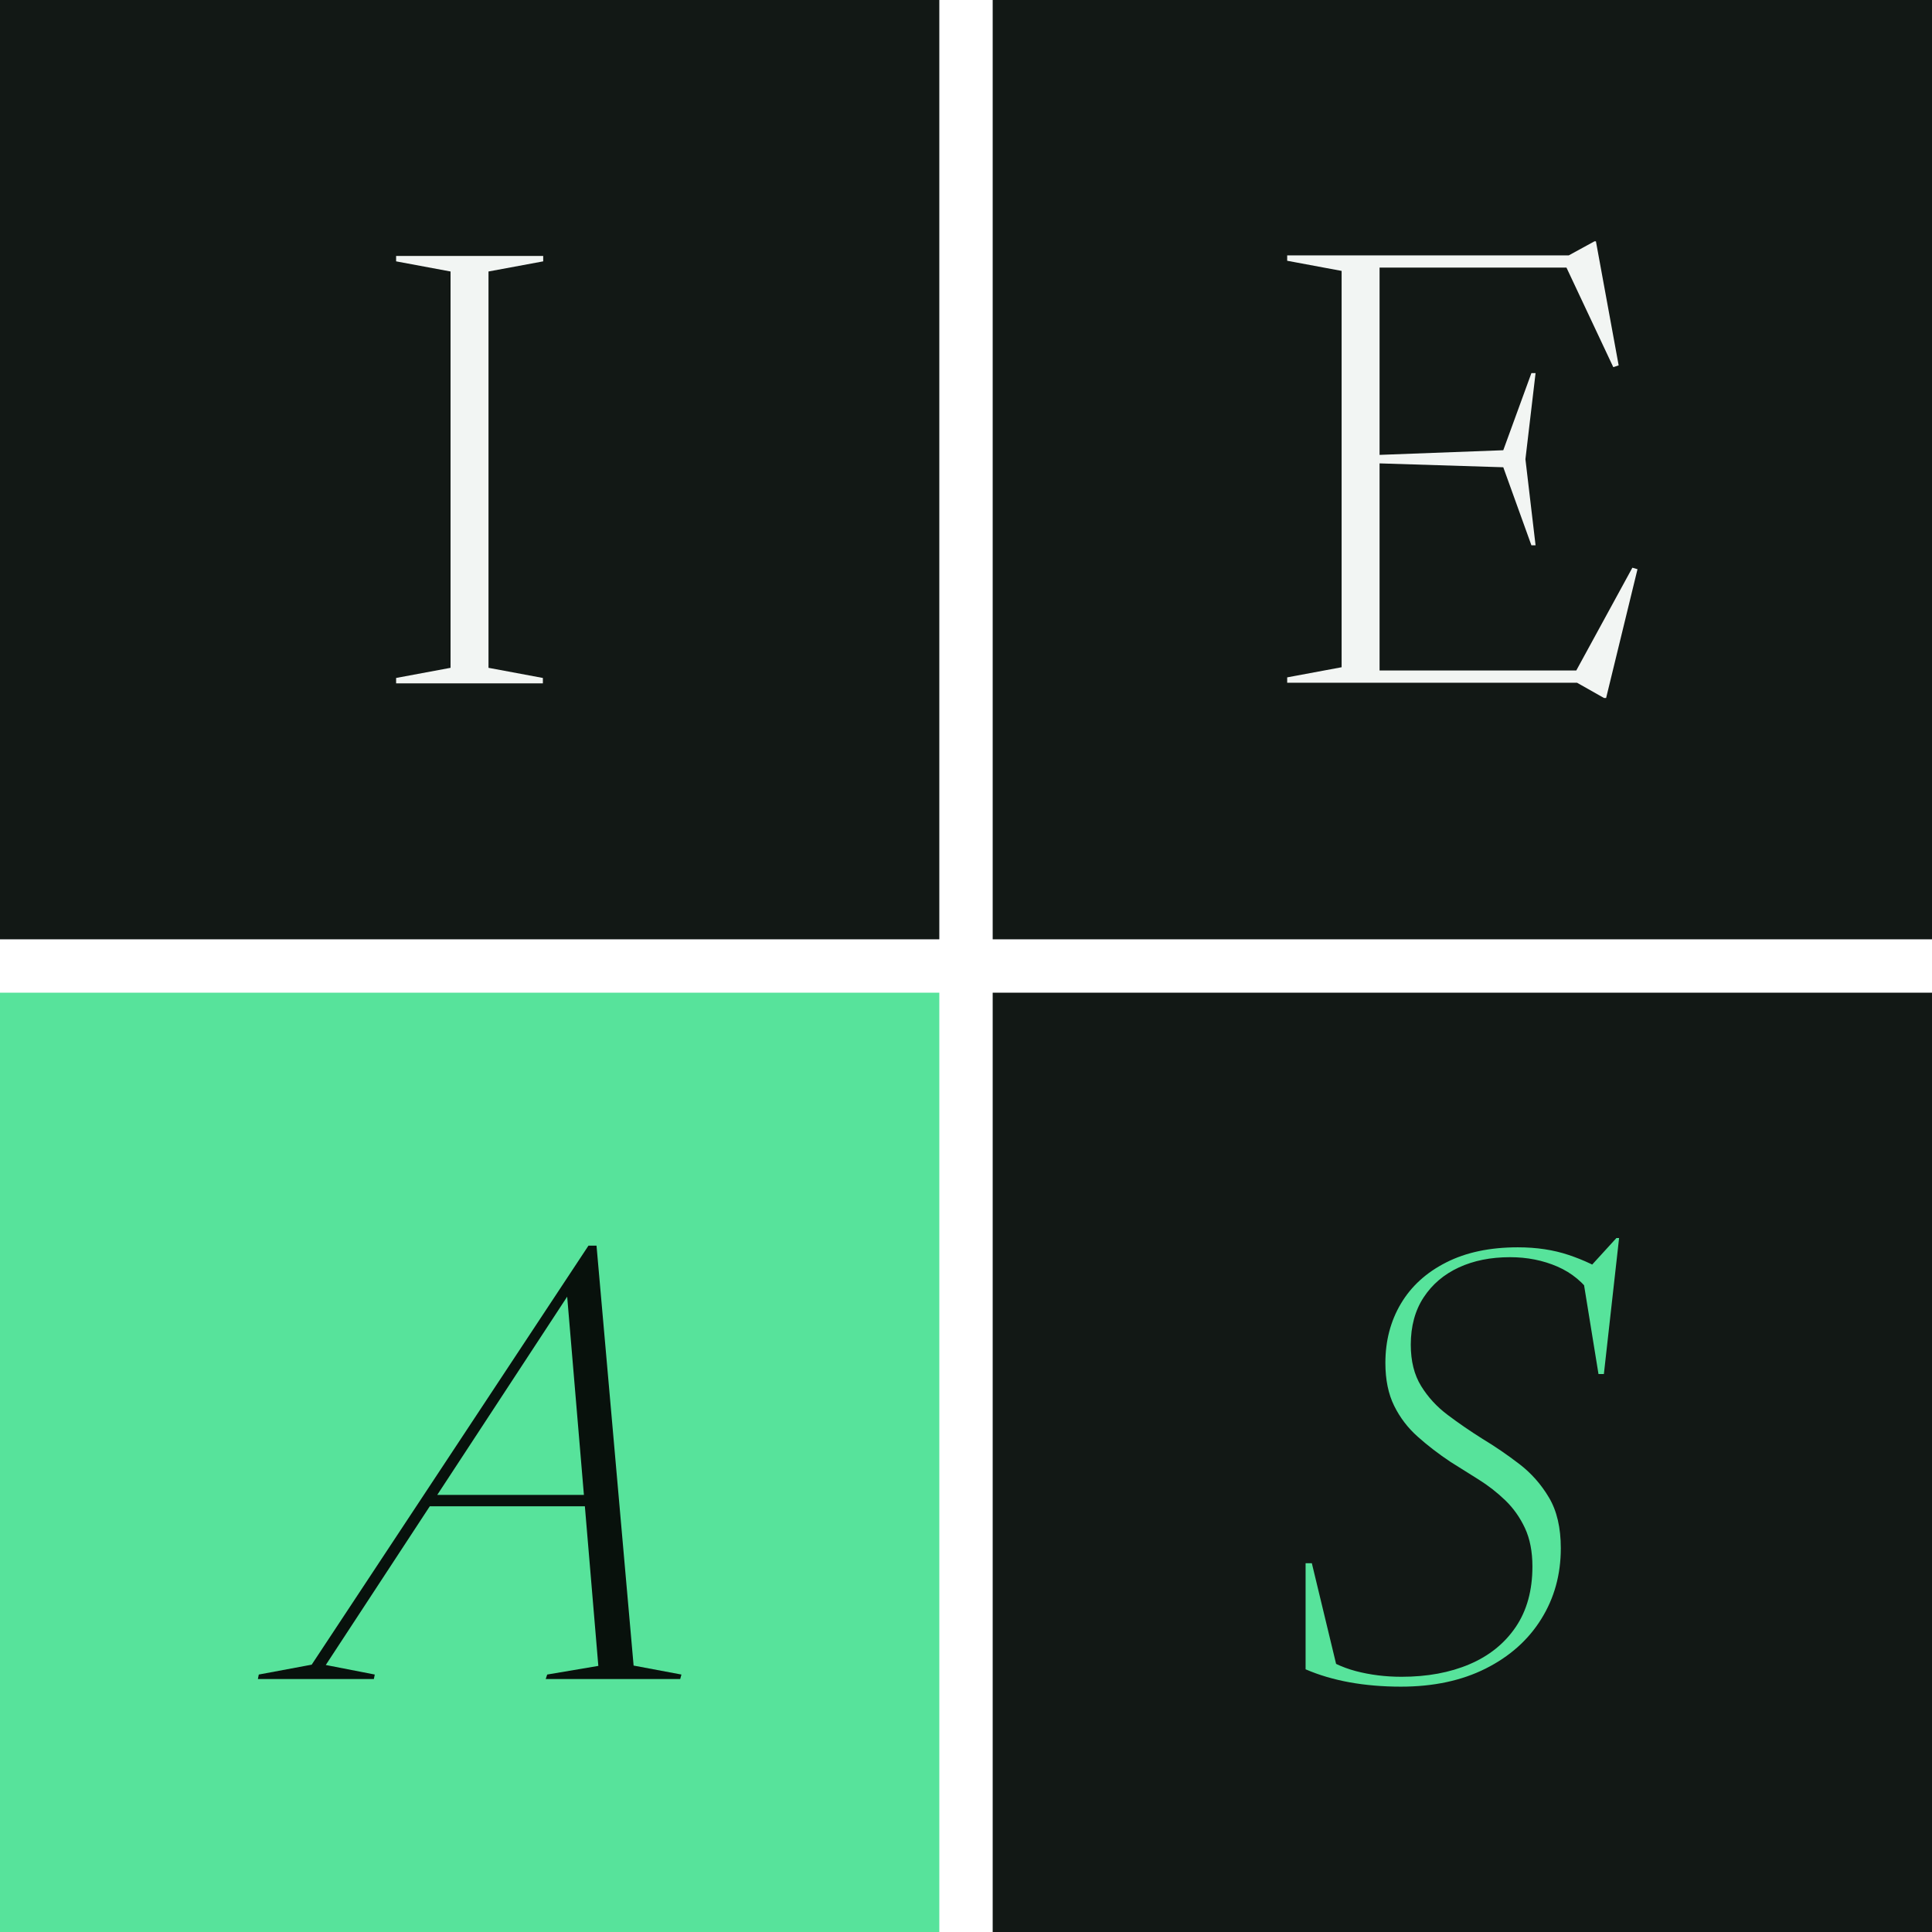
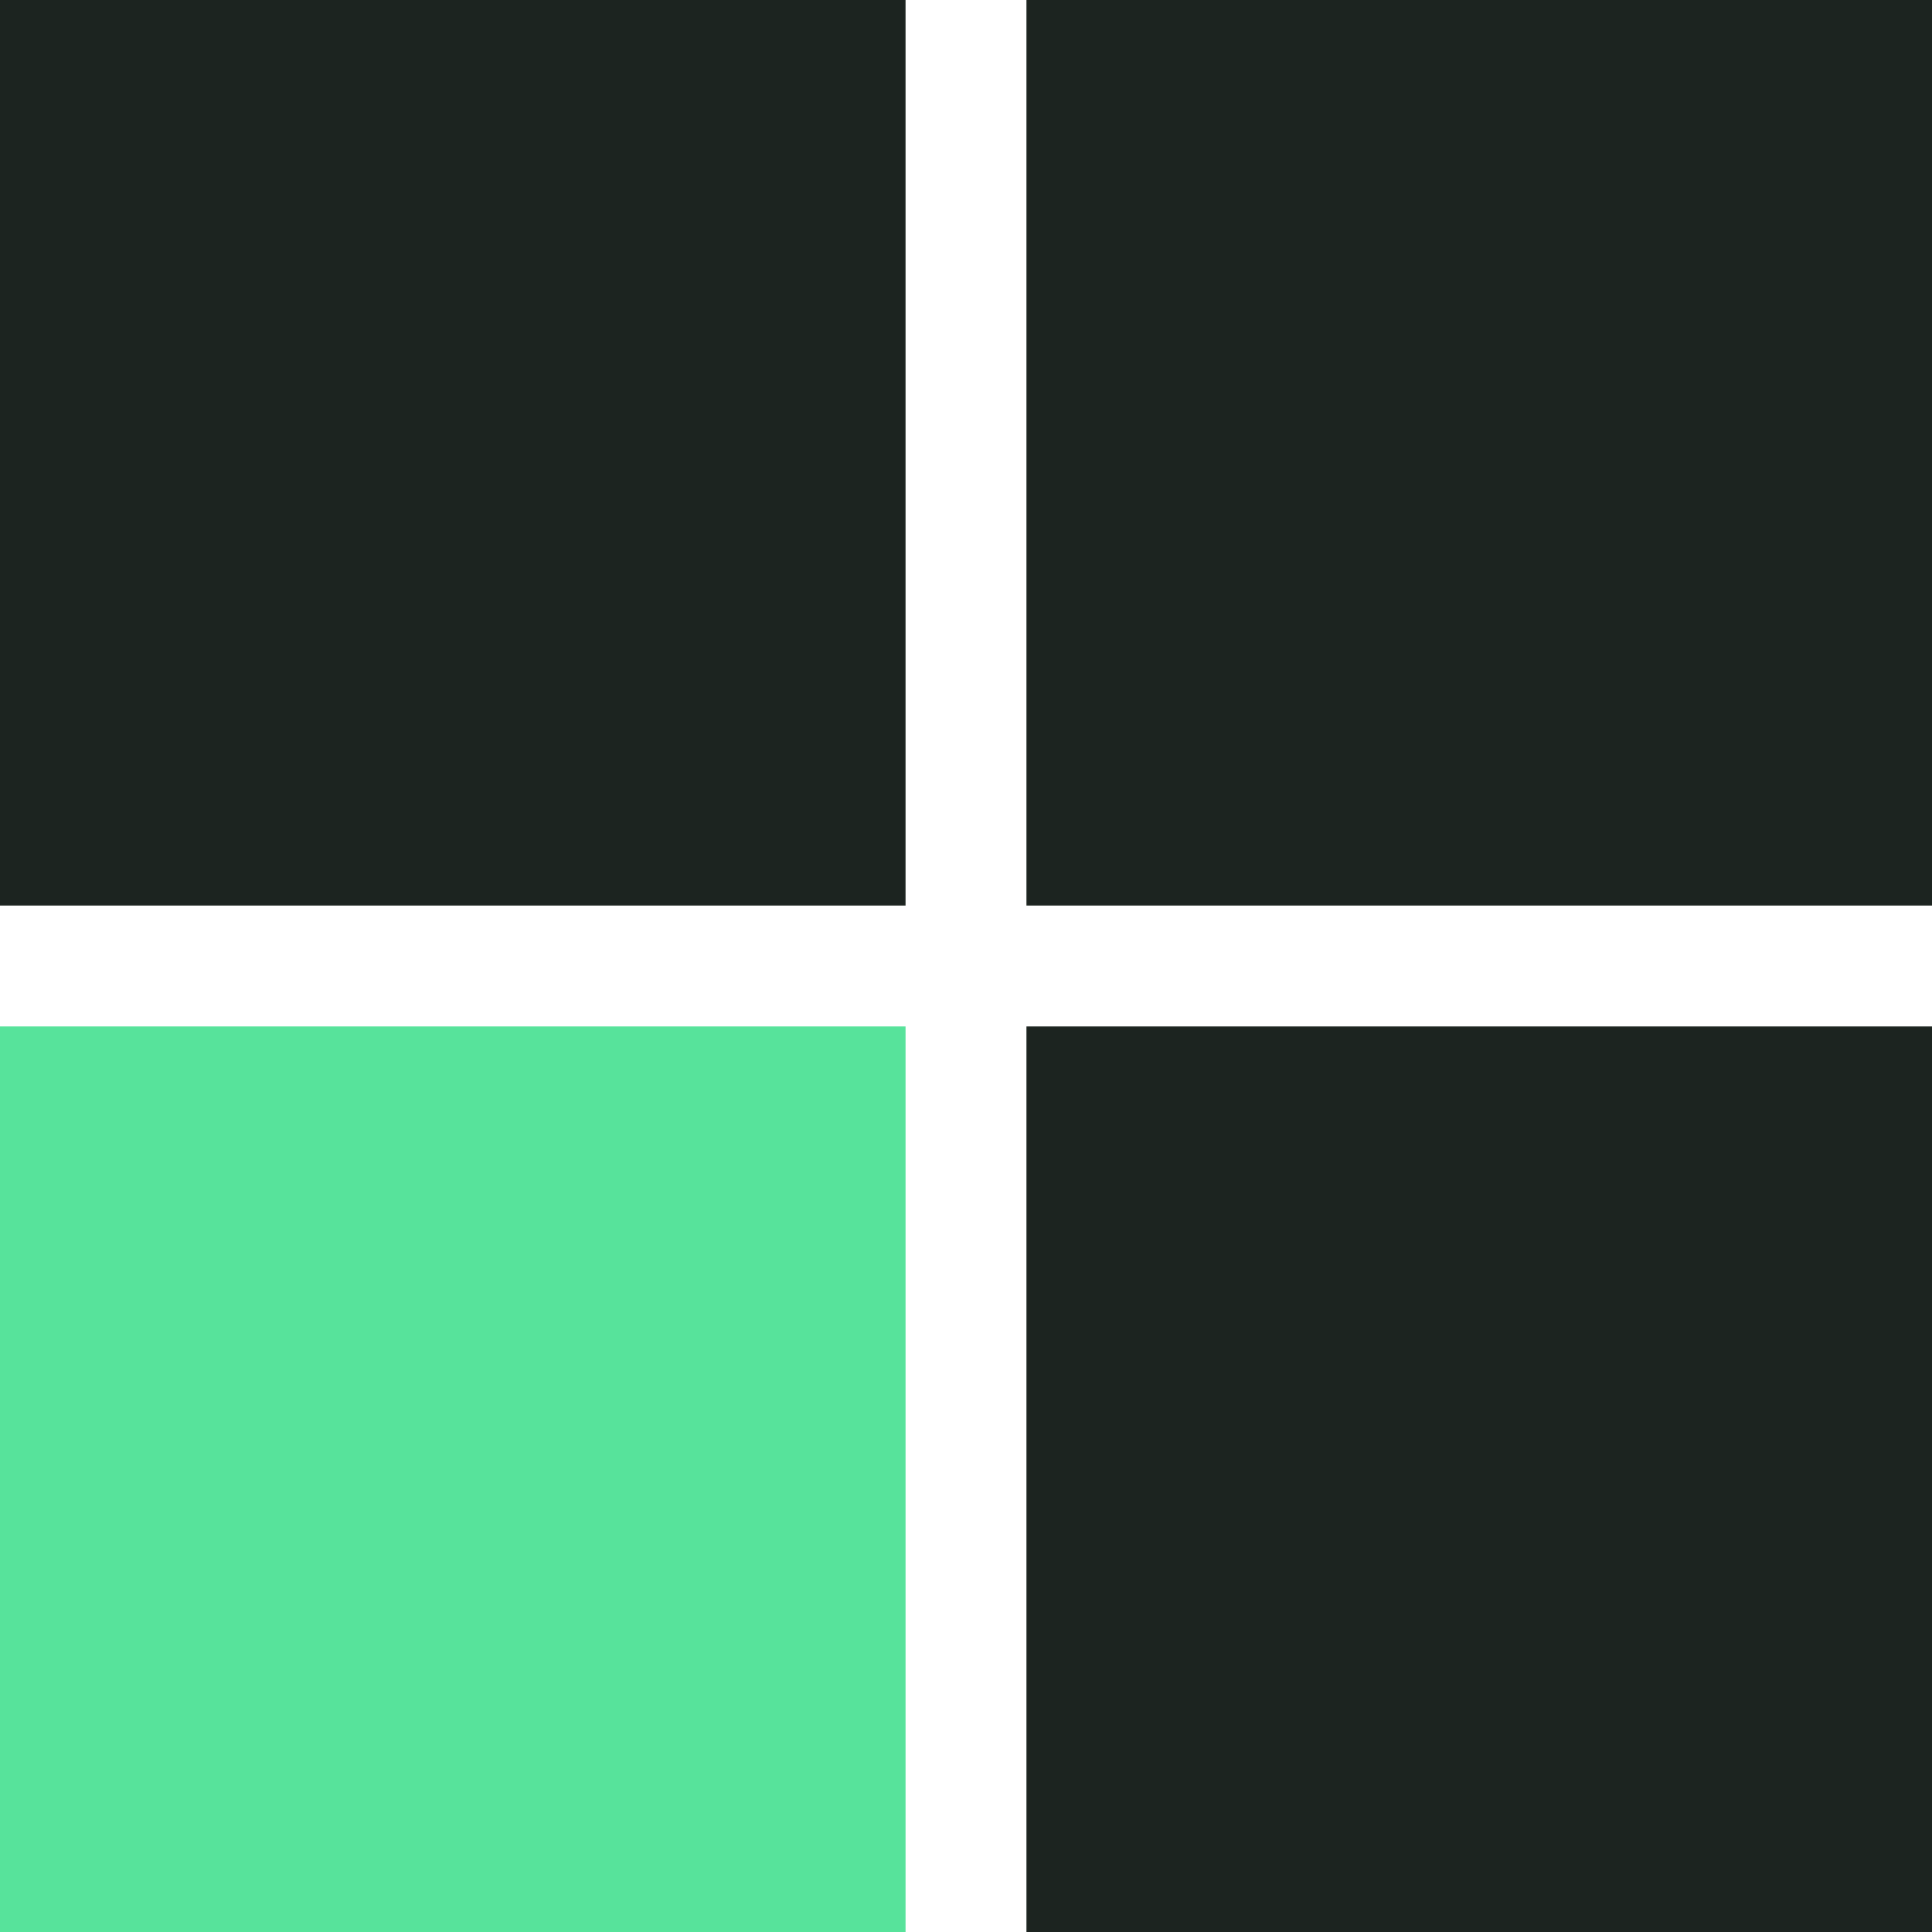
- <svg xmlns="http://www.w3.org/2000/svg" width="362" height="362" viewBox="0 0 362 362" role="img" aria-label="The Institute for Ethical AI Alignment &amp; Safety">
-   <rect x="0" y="0" width="176" height="176" fill="#121815" />
-   <path fill="#f2f5f3" d="M101.72 127.03L101.72 128.04L74.22 128.04L74.22 127.03L84.42 125.13L84.42 50.87L74.22 48.97L74.22 47.96L101.78 47.96L101.78 48.97L91.53 50.87L91.53 125.13Z" />
-   <rect x="186" y="0" width="176" height="176" fill="#121815" />
-   <path fill="#f2f5f3" d="M287.72 69.91L285.82 86.04L287.72 102.17L286.94 102.17L281.67 87.55L254.79 86.71L254.79 85.37L281.67 84.36L286.94 69.91ZM303.29 68.46L302.28 68.79L293.04 49.14L298.08 50.14L252.72 50.14L252.72 47.85L293.94 47.85L298.75 45.22L299.03 45.22ZM294.83 126.58L305.86 106.37L306.82 106.65L300.94 130.78L300.54 130.78L295.5 127.93L252.72 127.93L252.72 125.63L299.59 125.63ZM241.18 127.93L241.18 126.92L251.38 125.02L251.38 50.76L241.18 48.86L241.18 47.85L258.49 47.85L258.49 127.93Z" />
-   <rect x="0" y="186" width="176" height="176" fill="#57e39b" />
-   <path fill="#08110c" d="M79.52 282.23L80.24 280.1L114.57 280.1L113.84 282.23ZM118.72 312.08L127.68 313.76L127.45 314.6L102.25 314.6L102.53 313.76L112.11 312.14L106.17 241.74L107.07 241.74L61.04 311.97L70.22 313.76L70.05 314.6L48.32 314.6L48.49 313.76L58.4 311.91L110.26 233.4L111.77 233.4Z" />
-   <rect x="186" y="186" width="176" height="176" fill="#121815" />
-   <path fill="#57e39b" d="M298.44 242.84Q295.87 239.08 291.81 237.32Q287.75 235.56 282.93 235.56Q277.5 235.56 273.33 237.49Q269.16 239.42 266.75 243.09Q264.34 246.76 264.34 251.96Q264.34 256.56 266.27 259.69Q268.2 262.83 271.26 265.12Q274.31 267.42 277.78 269.6Q281.31 271.73 284.67 274.31Q288.03 276.88 290.24 280.61Q292.45 284.33 292.45 290.1Q292.45 297.49 288.78 303.37Q285.12 309.25 278.37 312.64Q271.62 316.03 262.49 316.03Q257.4 316.03 252.89 315.22Q248.38 314.4 244.63 312.78L244.63 292.9L245.8 292.9L250.9 314.07L246.53 309.48Q250 312.05 254.06 313.12Q258.12 314.18 262.6 314.18Q269.83 314.18 275.34 311.83Q280.86 309.48 284 304.86Q287.13 300.24 287.13 293.52Q287.13 289.32 285.73 286.32Q284.33 283.32 282.04 281.11Q279.74 278.9 277.05 277.22Q274.36 275.54 271.79 273.92Q268.43 271.68 265.66 269.21Q262.88 266.75 261.23 263.42Q259.58 260.08 259.58 255.38Q259.58 249.16 262.49 244.26Q265.4 239.36 270.98 236.54Q276.55 233.71 284.39 233.71Q289.65 233.71 293.91 235.14Q298.16 236.56 301.64 238.8L297.6 237.74L302.87 231.97L303.37 231.97L300.52 257.45L299.51 257.45L296.48 238.8Z" />
+ <svg xmlns="http://www.w3.org/2000/svg" viewBox="0 0 32 32">
+   <rect width="15" height="15" fill="#1c2420" />
+   <rect x="17" width="15" height="15" fill="#1c2420" />
+   <rect y="17" width="15" height="15" fill="#57e39b" />
+   <rect x="17" y="17" width="15" height="15" fill="#1c2420" />
</svg>
